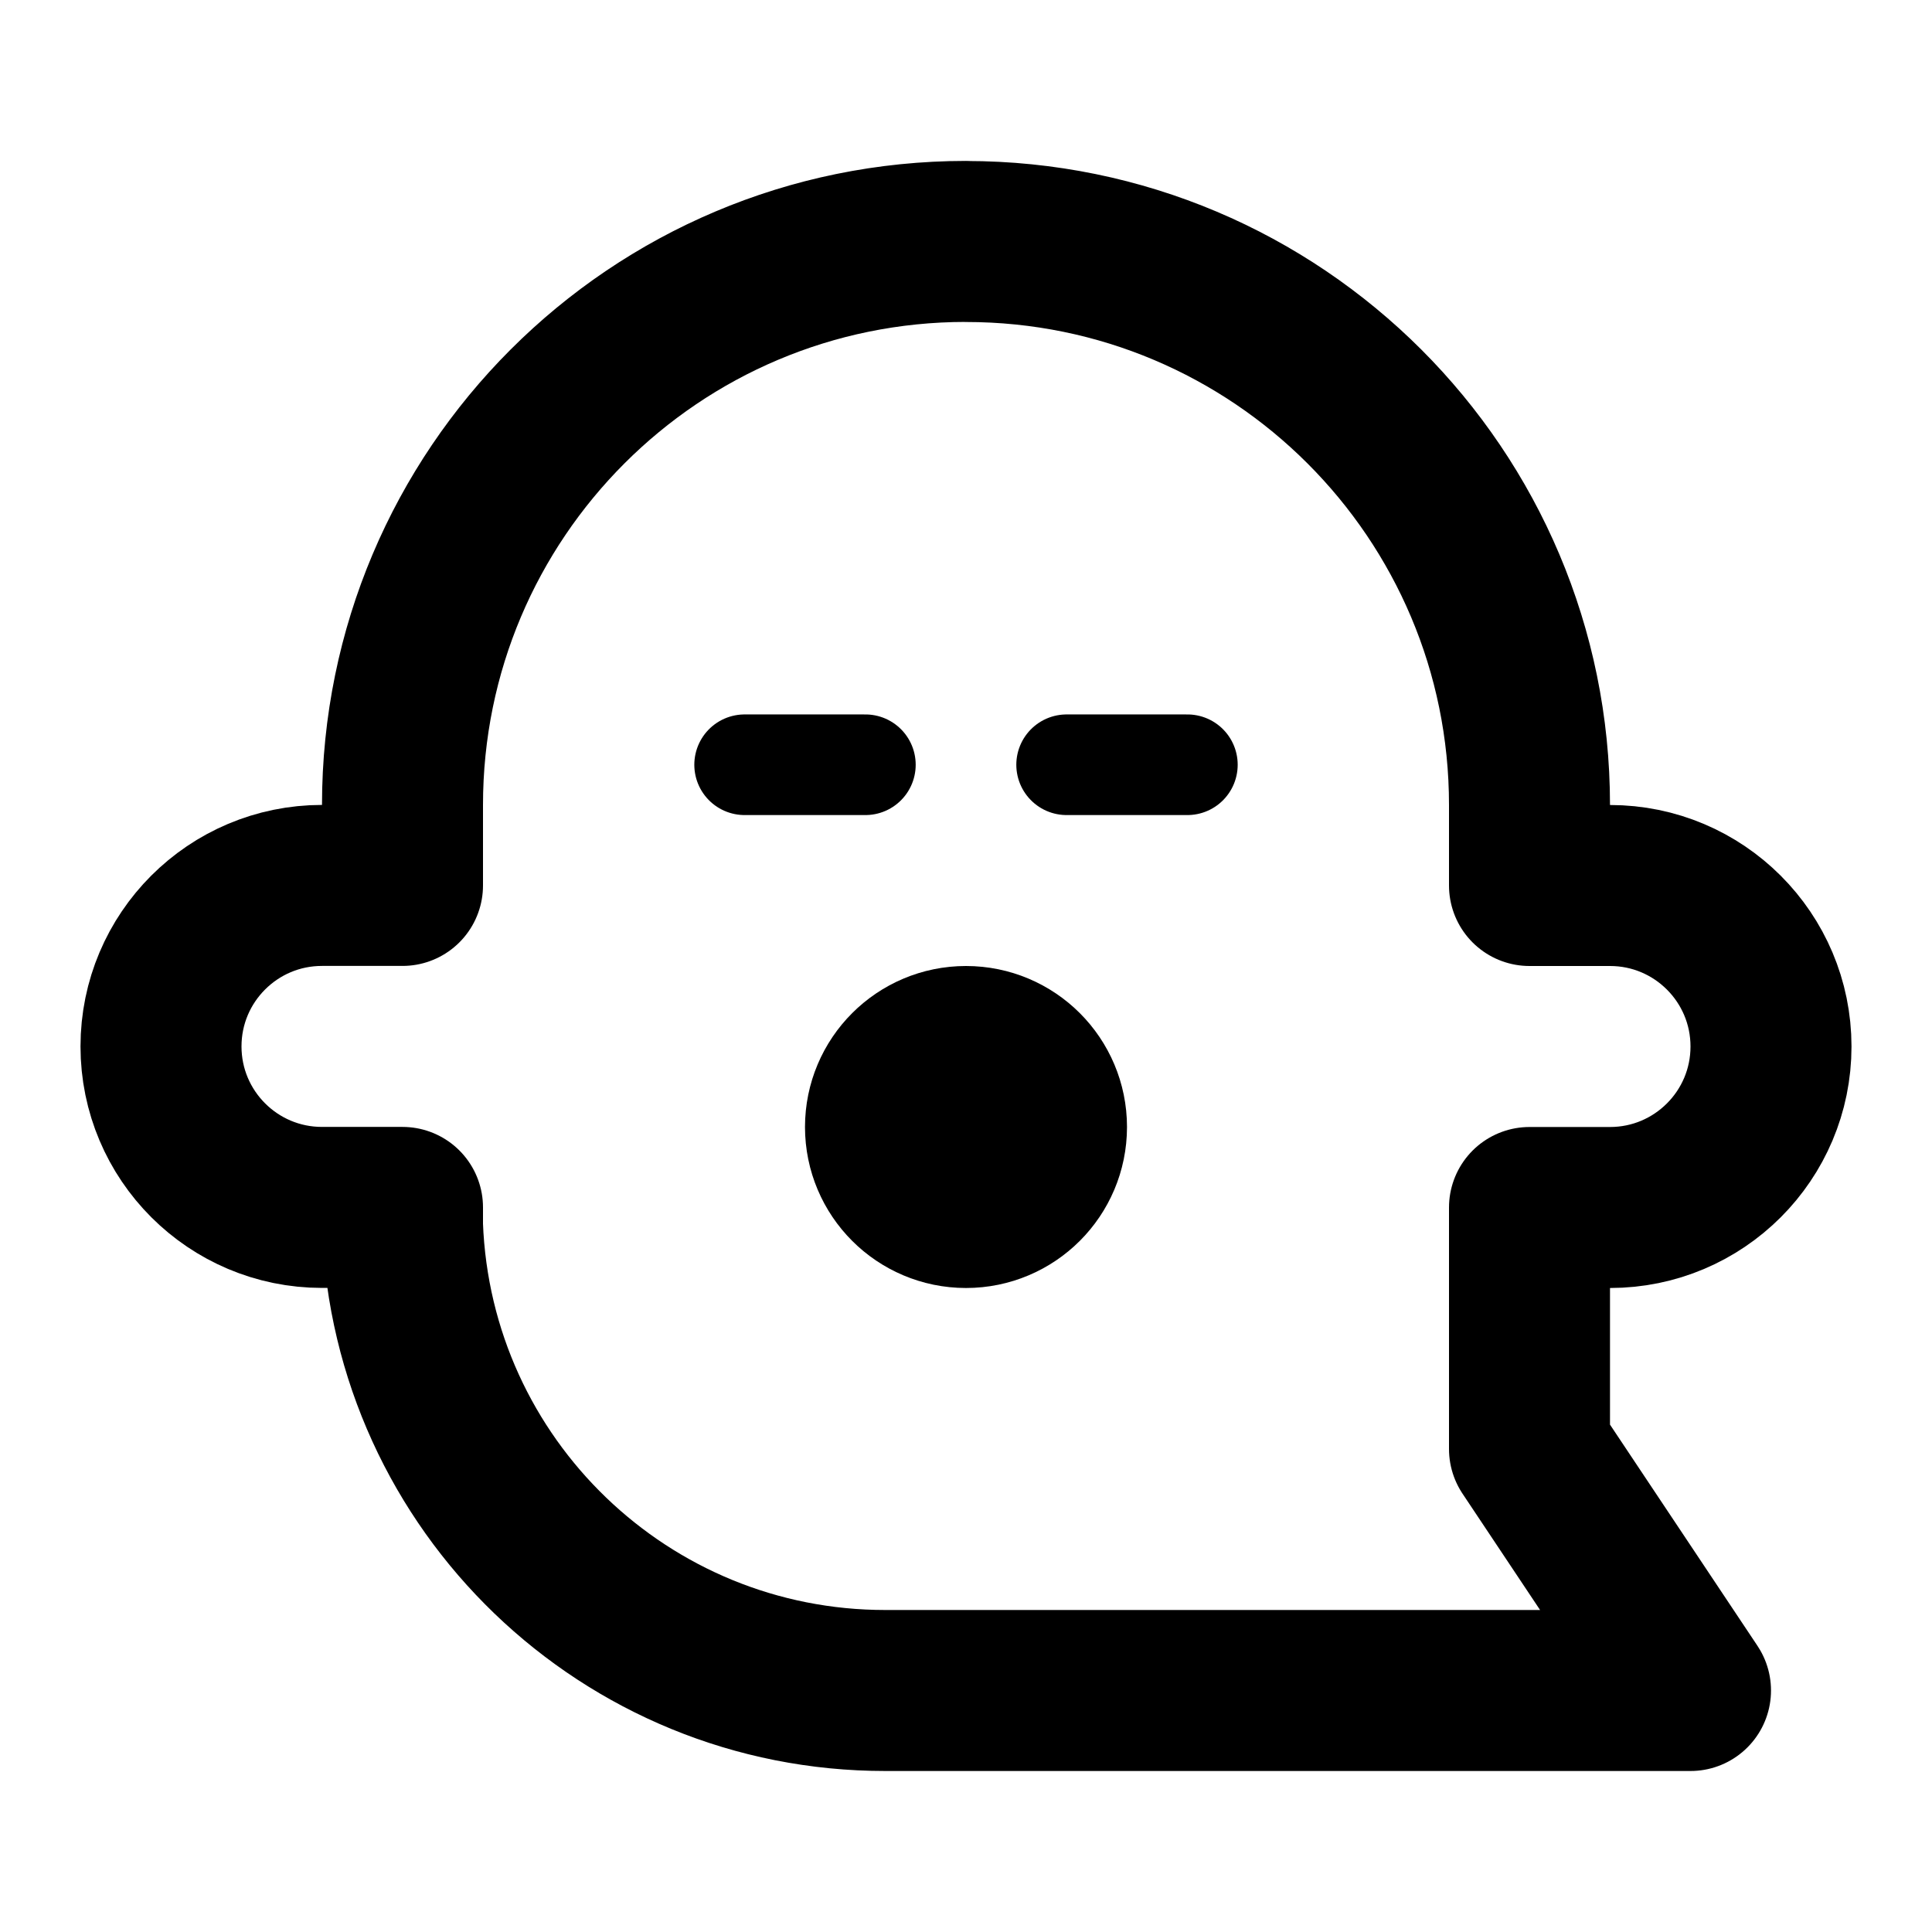
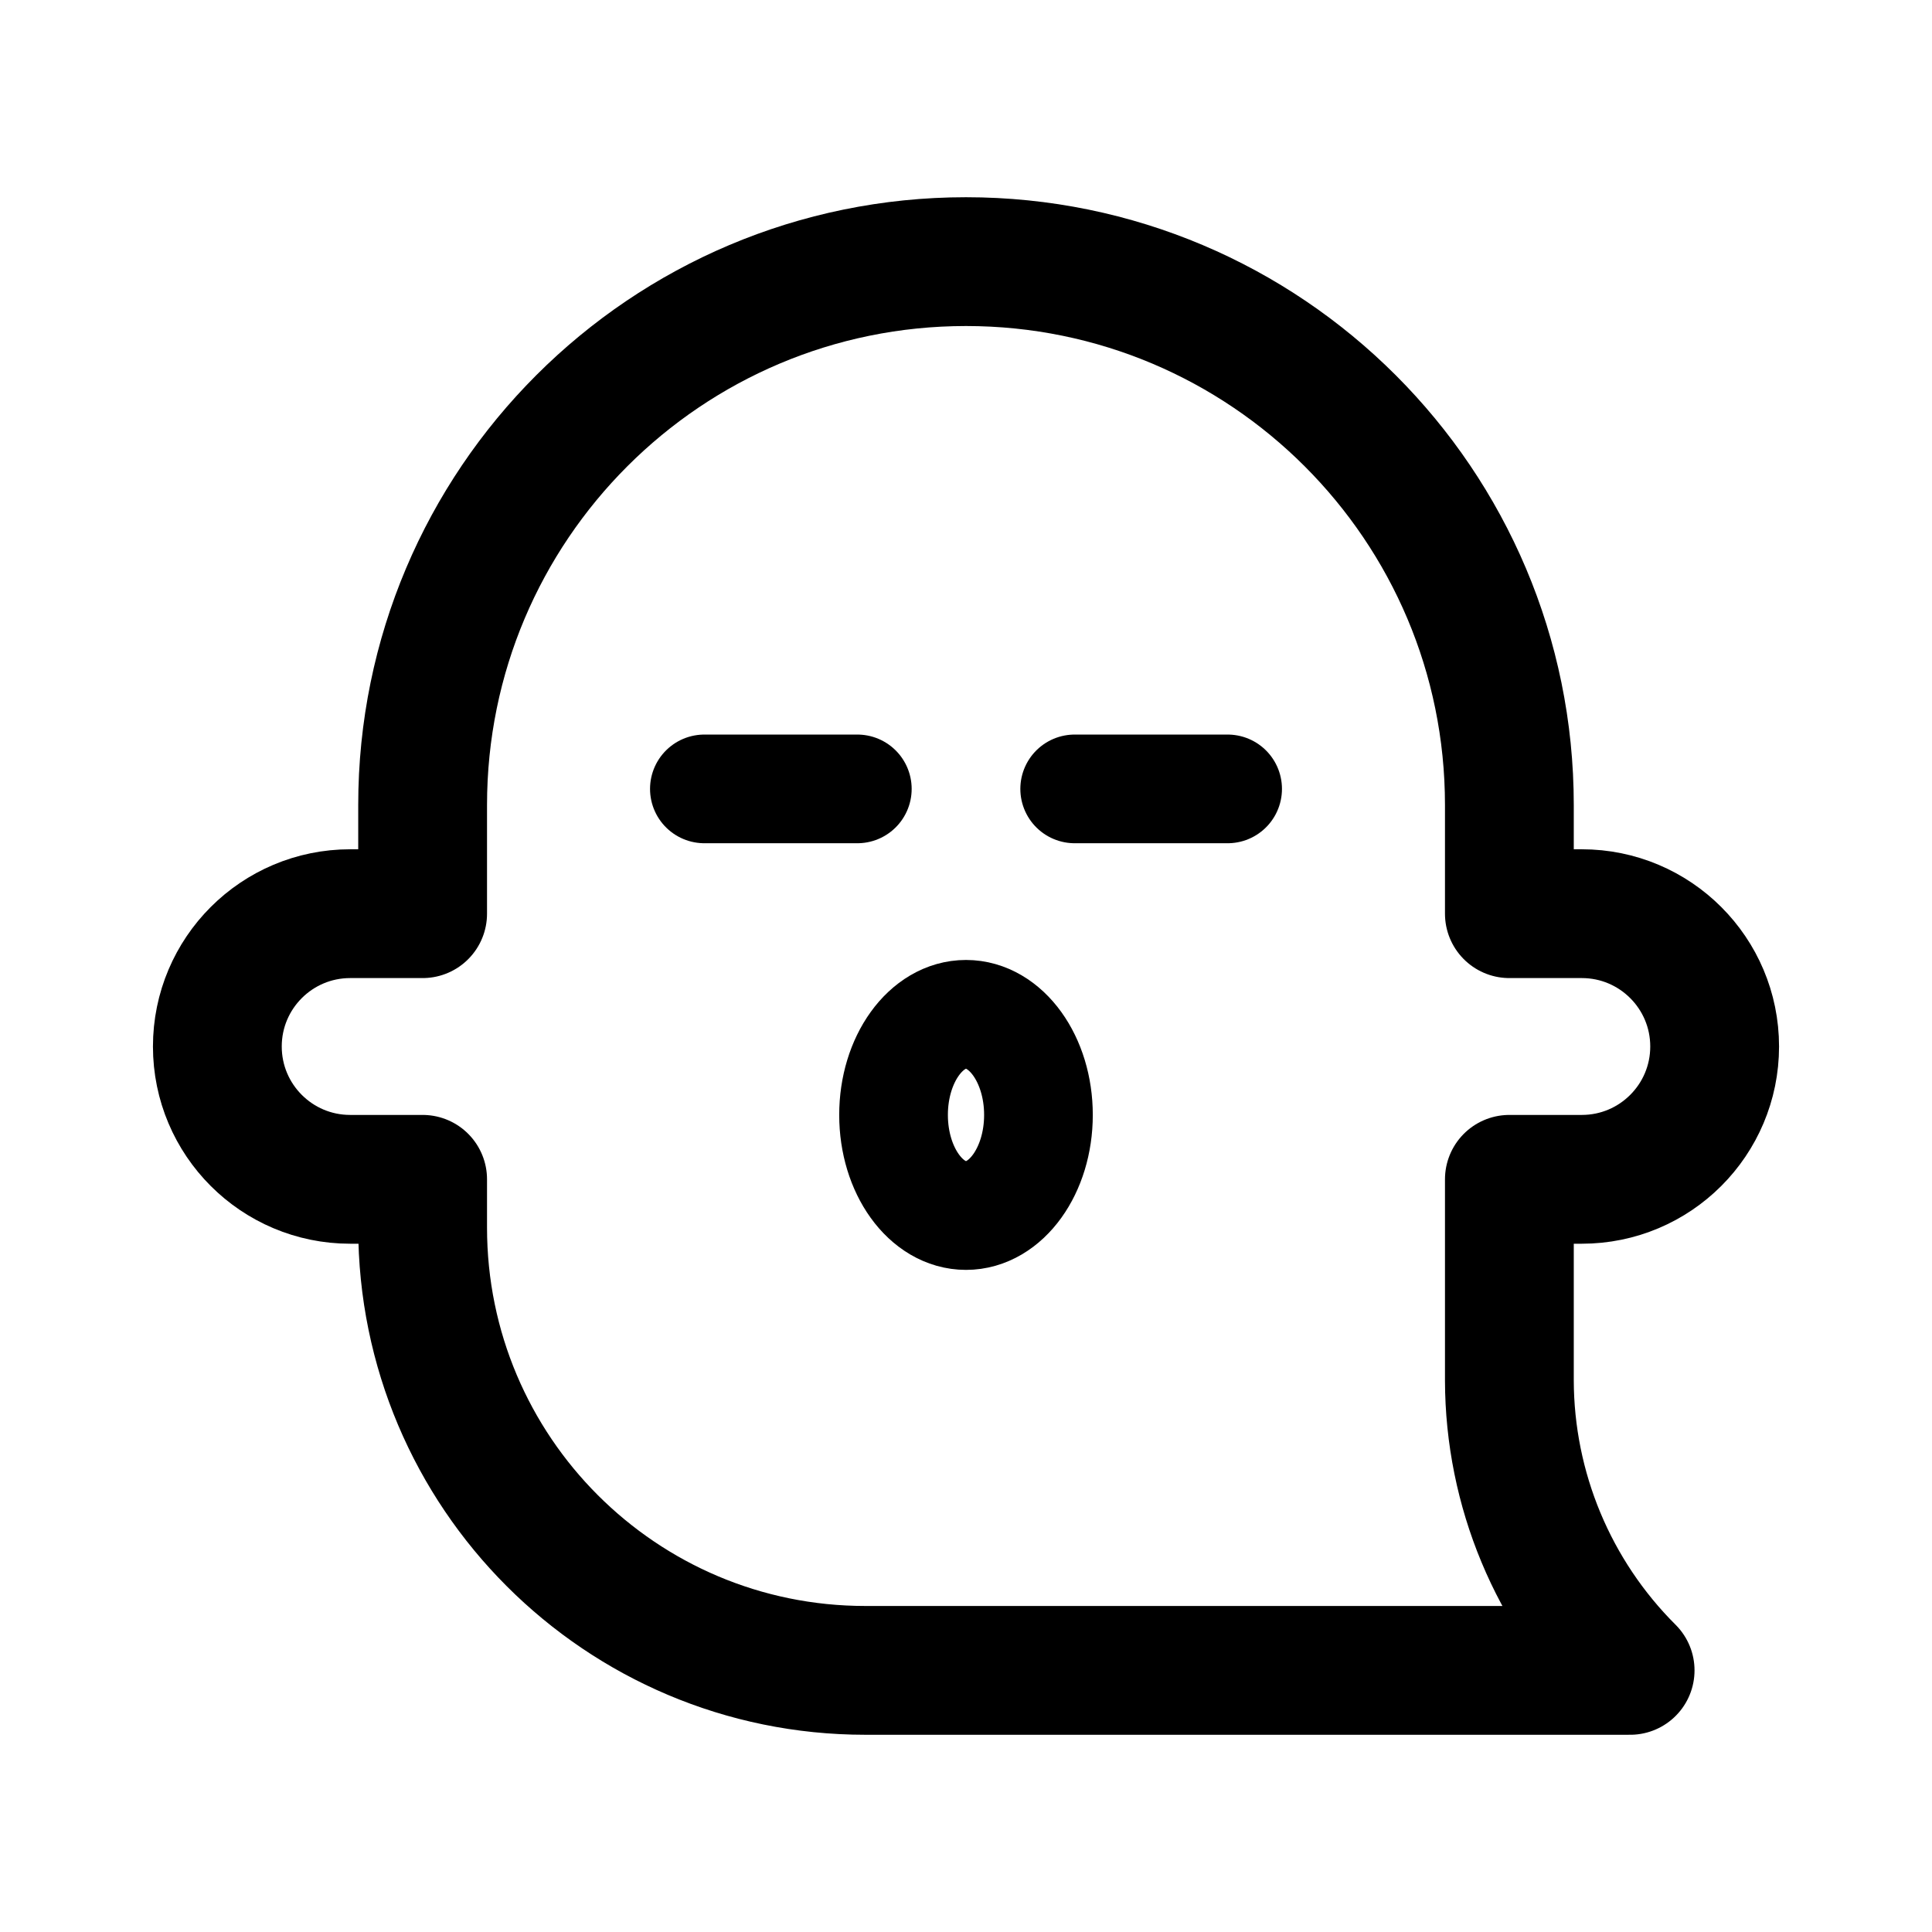
- <svg xmlns="http://www.w3.org/2000/svg" width="24" height="24" viewBox="0 0 24 24" fill="none" stroke="currentColor" stroke-width="2" stroke-linecap="round" stroke-linejoin="round">
-   <path d="M9.25 9.5h1.5" stroke-width="1.25" />
-   <path d="M13.25 9.5h1.5" stroke-width="1.25" />
-   <path d="M12 3a7 7 0 0 1 7 7v1l1 0a2 2 0 1 1 0 4l-1 0v3l2 3h-10a6 6 0 0 1 -6 -5.775l0 -.226l-1 0a2 2 0 0 1 0 -4l1 0v-1a7 7 0 0 1 7 -7l0 .001" />
-   <path d="M11 14a1 1 0 1 0 2 0a1 1 0 1 0 -2 0" />
+ <svg xmlns="http://www.w3.org/2000/svg" width="24" height="24" viewBox="0 0 24 24" fill="none" stroke="currentColor" stroke-width="1.6" stroke-linecap="round" stroke-linejoin="round">
+   <path d="M12 3.25A6.75 6.75 0 0 0 5.25 10v1.35h-.9a1.65 1.65 0 0 0 0 3.3h.9v.6a5.5 5.5 0 0 0 5.5 5.5h9.5a5.1 5.1 0 0 1-1.5-3.6v-2.5h.9a1.65 1.65 0 0 0 0-3.3h-.9V10A6.75 6.75 0 0 0 12 3.25Z" />
+   <path d="M8.75 9.8h1.9m2.7 0h1.9" stroke-width="1.35" />
+   <ellipse cx="12" cy="13.85" rx=".9" ry="1.25" stroke-width="1.35" />
</svg>
